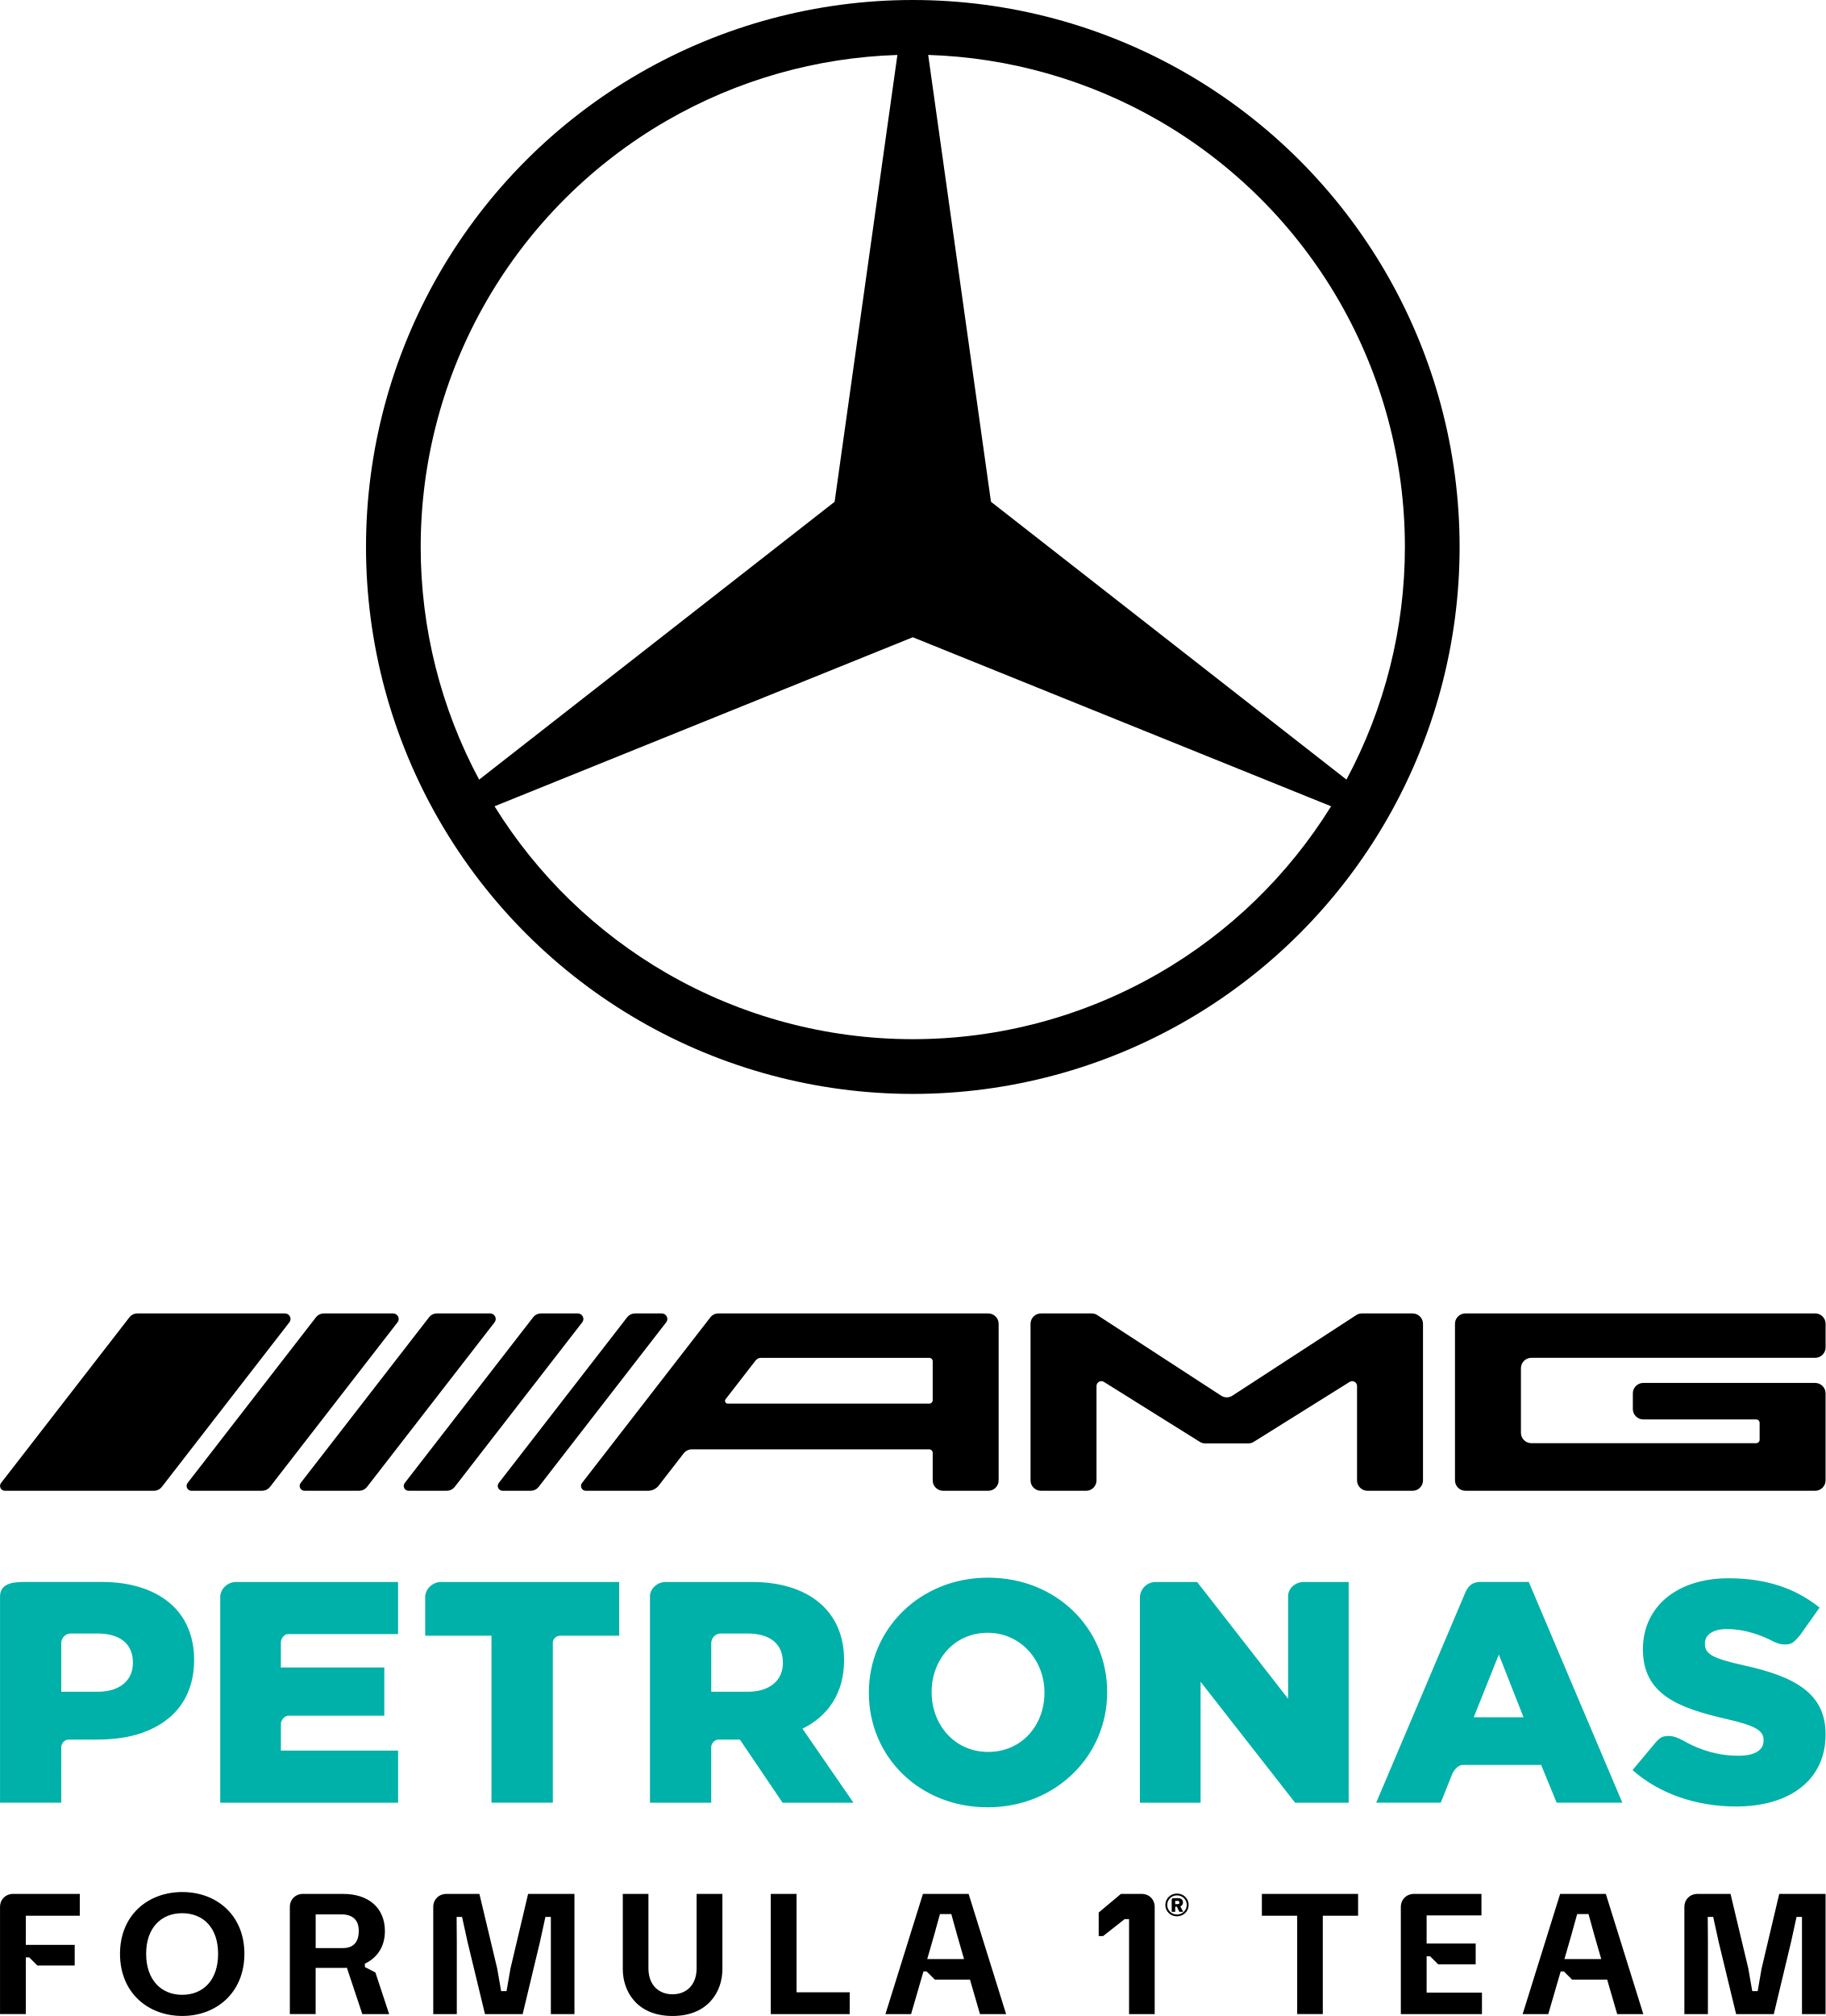
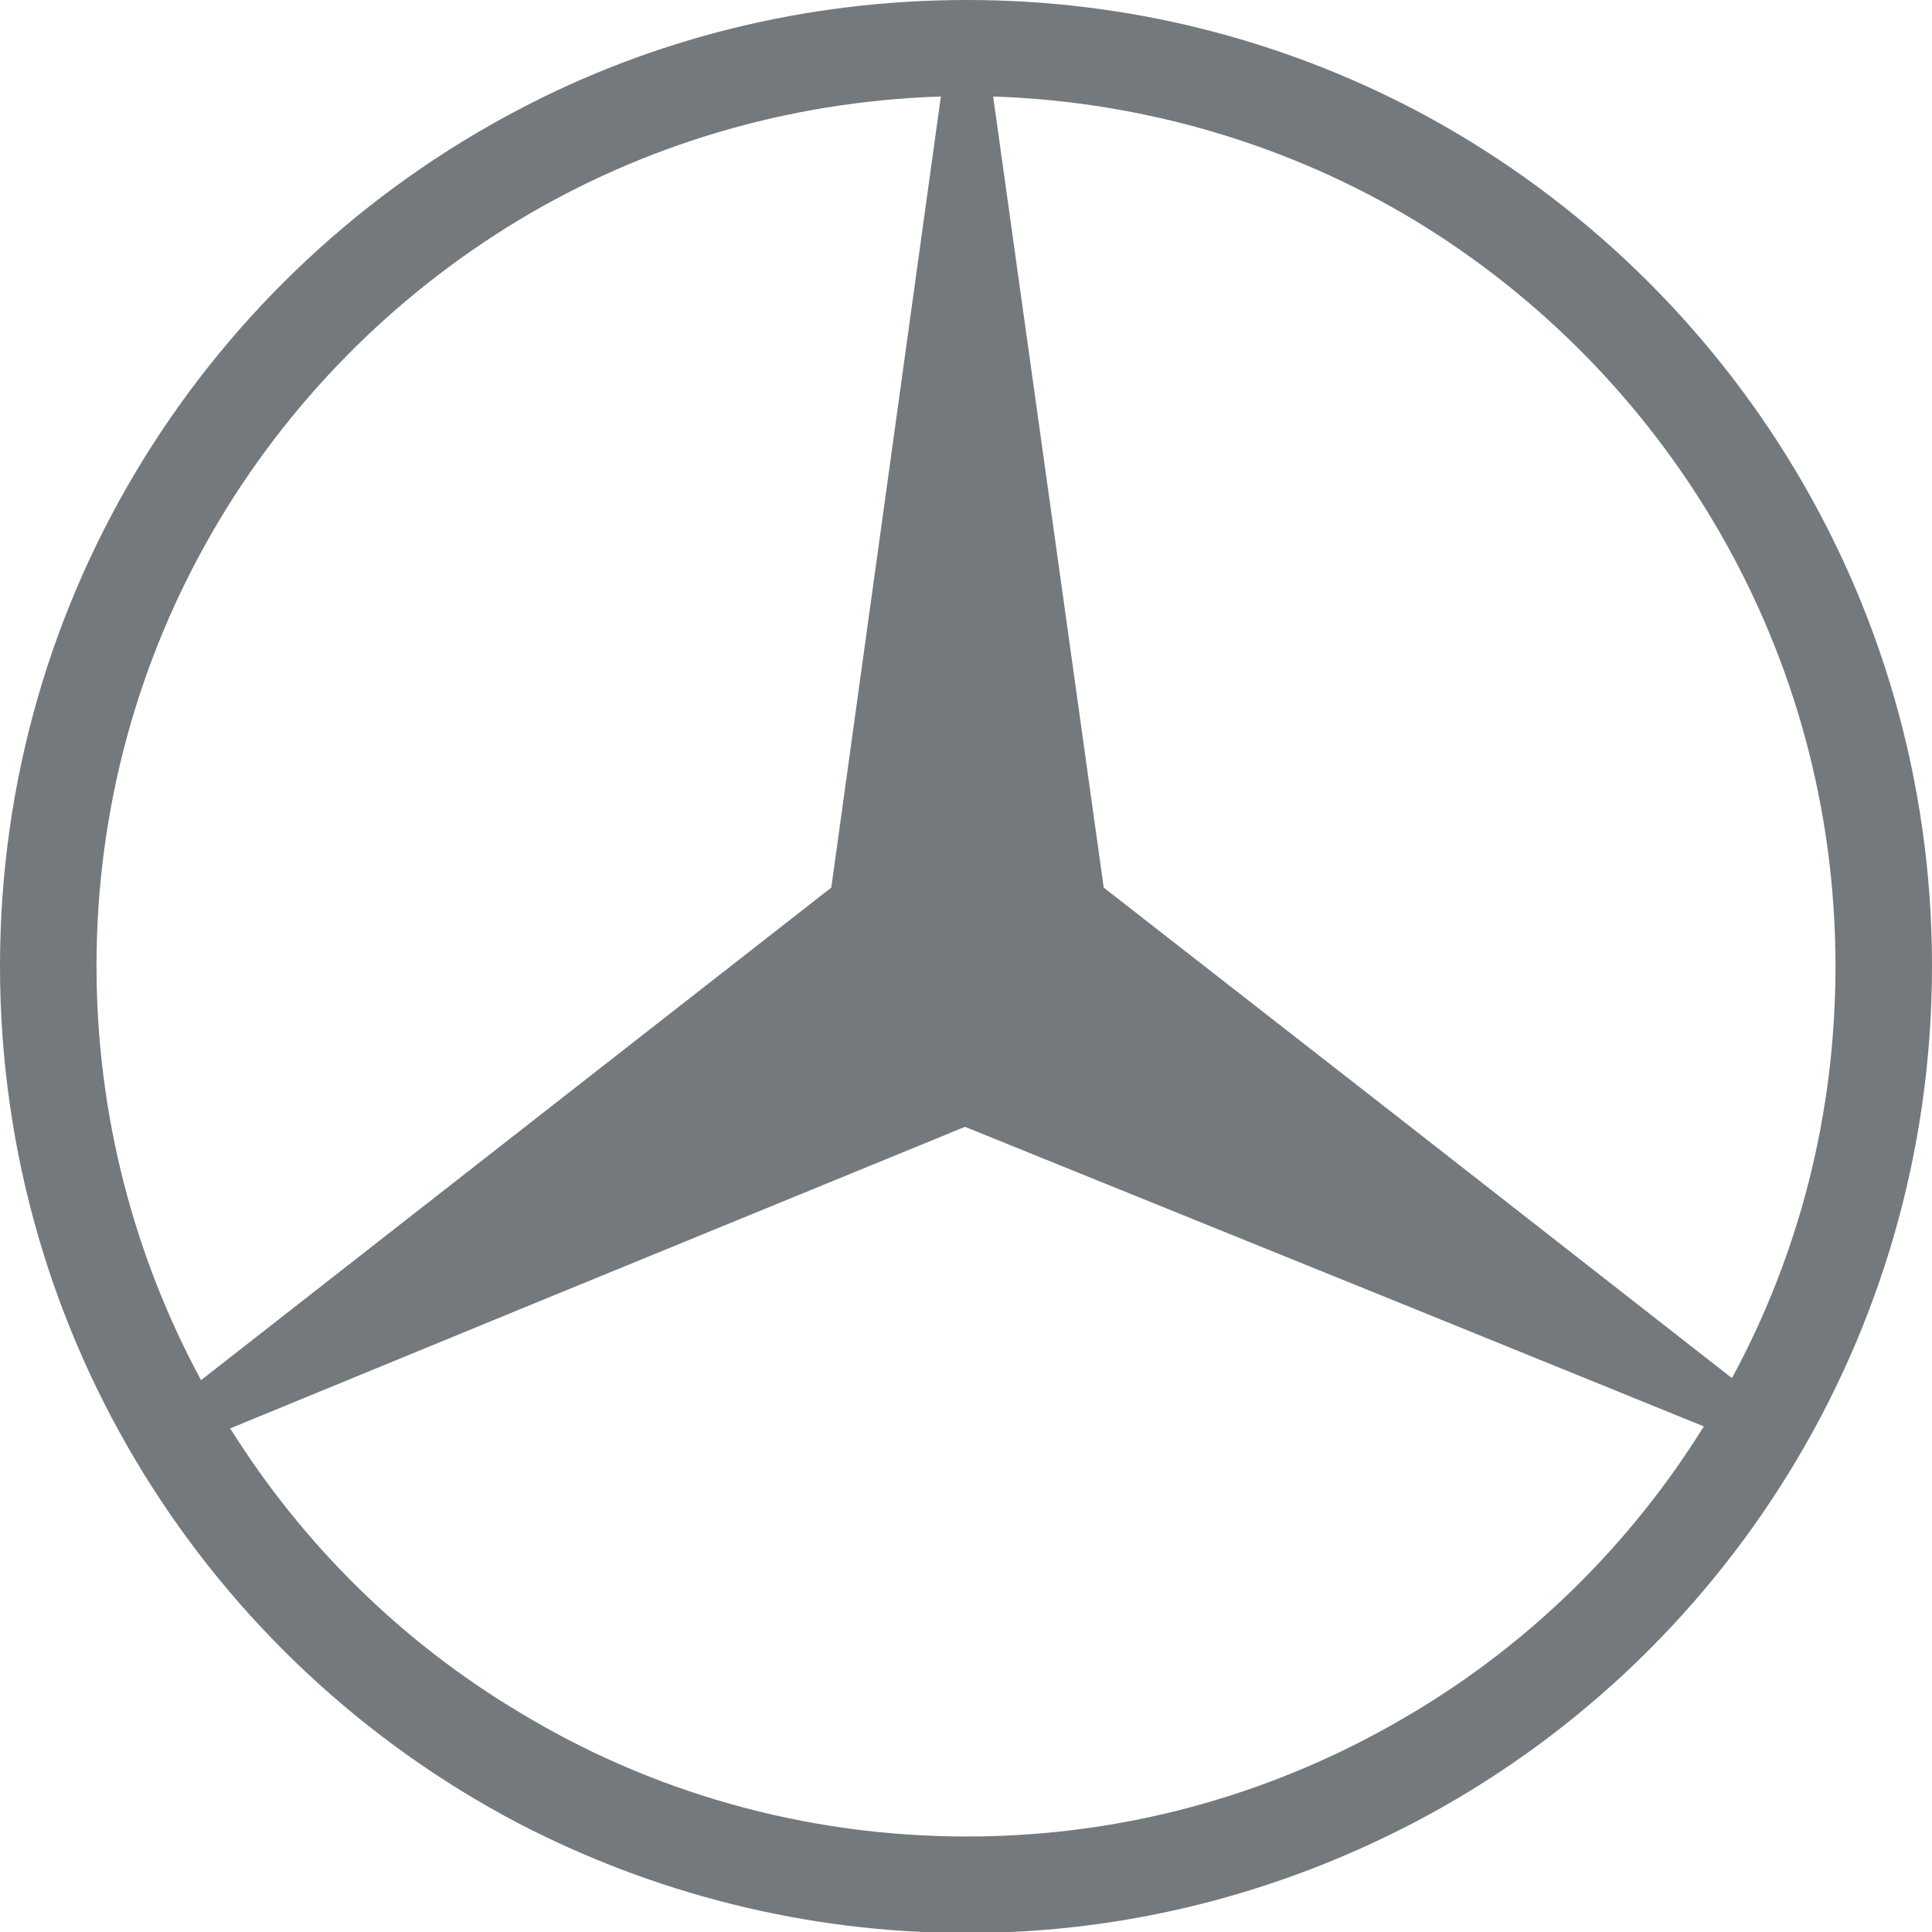
- <svg xmlns="http://www.w3.org/2000/svg" width="500" height="552" version="1.1" viewBox="0 0 500 552">
-   <path d="m401.34 408.19h95.805c1.569 0 2.849-1.274 2.849-2.843v-23.84c0-1.563-1.28-2.843-2.849-2.843h-47.088c-1.569 0-2.849 1.274-2.849 2.843v4.301c0 1.563 1.28 2.843 2.849 2.843h30.924c0.525 0 0.952 0.427 0.952 0.945v4.616c0 0.519-0.427 0.945-0.952 0.945h-61.572c-1.569 0-2.849-1.274-2.849-2.843v-17.688c0-1.563 1.28-2.843 2.849-2.843h77.743c1.569 0 2.849-1.274 2.849-2.843v-6.474c0-1.563-1.28-2.843-2.849-2.843h-95.805c-1.569 0-2.849 1.274-2.849 2.843v42.873c0 1.563 1.28 2.843 2.849 2.843zm-26.82 0h12.37c1.569 0 2.849-1.274 2.849-2.843v-42.873c0-1.563-1.28-2.843-2.849-2.843h-13.886c-0.578 0-1.07 0.144-1.556 0.46l-33.898 22.047c-0.965 0.63-2.147 0.63-3.112 0l-33.898-22.047c-0.486-0.315-0.978-0.46-1.556-0.46h-13.886c-1.569 0-2.849 1.274-2.849 2.843v42.873c0 1.563 1.28 2.843 2.849 2.843h12.37c1.569 0 2.849-1.274 2.849-2.843v-25.842c0-0.492 0.249-0.919 0.683-1.162s0.926-0.23 1.353 0.039l26.243 16.401c0.473 0.295 0.952 0.433 1.51 0.433h11.779c0.558 0 1.037-0.138 1.51-0.433l26.243-16.401c0.42-0.263 0.913-0.276 1.353-0.039 0.433 0.243 0.683 0.663 0.683 1.162v25.842c0 1.563 1.28 2.843 2.849 2.843zm-103.85 0h-12.37c-1.569 0-2.849-1.274-2.849-2.843v-7.55c0-0.519-0.427-0.945-0.952-0.945h-65.006c-0.913 0-1.694 0.387-2.252 1.103l-6.795 8.765c-0.742 0.959-1.792 1.471-3.007 1.471h-16.979c-0.519 0-0.965-0.276-1.195-0.742-0.23-0.466-0.177-0.985 0.144-1.399l35.119-45.316c0.558-0.722 1.339-1.103 2.252-1.103h73.883c1.569 0 2.849 1.274 2.849 2.843v42.873c0 1.563-1.28 2.843-2.849 2.843zm-15.219-24.798v-10.656c0-0.519-0.427-0.945-0.952-0.945h-46.058c-0.611 0-1.129 0.256-1.504 0.735l-8.207 10.59c-0.184 0.236-0.21 0.532-0.079 0.794 0.131 0.263 0.387 0.42 0.683 0.42h55.164c0.525 0 0.952-0.427 0.952-0.945zm-213.34 24.798h-40.766c-0.519 0-0.965-0.276-1.195-0.742-0.23-0.466-0.177-0.985 0.144-1.399l35.119-45.316c0.558-0.722 1.339-1.103 2.252-1.103h40.378c0.591 0 1.103 0.315 1.366 0.847 0.263 0.532 0.204 1.129-0.164 1.595l-34.883 45.007c-0.558 0.722-1.339 1.103-2.252 1.103zm29.631 0h-19.303c-0.519 0-0.965-0.276-1.195-0.742-0.23-0.466-0.177-0.985 0.138-1.399l35.119-45.316c0.558-0.722 1.339-1.103 2.252-1.103h18.915c0.591 0 1.103 0.315 1.366 0.847 0.263 0.532 0.204 1.129-0.164 1.595l-34.883 45.007c-0.558 0.722-1.339 1.103-2.252 1.103zm26.571 0h-14.91c-0.519 0-0.965-0.276-1.195-0.742-0.23-0.466-0.177-0.985 0.144-1.399l35.119-45.316c0.558-0.722 1.339-1.103 2.252-1.103h14.523c0.591 0 1.103 0.315 1.366 0.847 0.263 0.532 0.204 1.129-0.164 1.595l-34.883 45.007c-0.558 0.722-1.339 1.103-2.252 1.103zm24.01 0h-10.413c-0.519 0-0.965-0.276-1.195-0.742-0.23-0.466-0.177-0.985 0.144-1.399l35.119-45.316c0.558-0.722 1.339-1.103 2.252-1.103h10.026c0.591 0 1.103 0.315 1.366 0.847 0.263 0.532 0.204 1.129-0.164 1.595l-34.883 45.007c-0.558 0.722-1.346 1.103-2.252 1.103zm22.993 0h-7.655c-0.519 0-0.965-0.276-1.195-0.742-0.23-0.466-0.177-0.985 0.144-1.399l35.119-45.316c0.558-0.722 1.339-1.103 2.252-1.103h7.268c0.591 0 1.103 0.315 1.366 0.847 0.263 0.532 0.204 1.129-0.164 1.595l-34.883 45.007c-0.558 0.722-1.339 1.103-2.252 1.103z" />
-   <path d="m16.778 493.6c0-4.497-0.026-14.661 0-15.245 0.033-0.821 0.611-1.655 1.418-1.937 0.361-0.125 0.768-0.092 1.149-0.092h6.467c4.497 0 8.962-0.374 13.236-1.897 4.491-1.595 8.529-4.346 11.083-8.437 2.508-4.018 3.329-8.896 2.961-13.571-0.276-3.493-1.32-6.92-3.296-9.835-4.202-6.191-11.693-8.831-18.896-9.33-0.965-0.066-1.97-0.118-2.902-0.099-2.869 7e-3 -5.738 0-8.607 0h-11.903c-2.843 0-7.478-0.131-7.478 3.953v5.83 50.654h16.775zm19.618-38.225c0 4.753-3.624 7.839-9.599 7.839h-10.019v-13.328c0-1.438 1.175-2.62 2.607-2.62h7.314c6.073 0 9.697 2.744 9.697 7.938zm358.2 38.218 3.053-7.636c0.473-1.208 1.49-2.475 2.784-2.705h21.66l4.248 10.334h17.99l-25.626-60.43h-13.755c-2.035 0.23-2.843 1.307-3.572 2.771l-24.457 57.659h17.675zm15.908-40.575 6.763 17.182h-13.63zm66.936 2.935c-8.437-1.884-10.485-3.092-10.485-5.817v-0.204c0-2.167 1.97-3.887 6.034-3.887 3.729 0 7.708 0.998 11.667 2.876 0 0 0.873 0.427 1.254 0.637 1.149 0.512 2.469 0.945 4.123 0.597 1.169-0.249 2.022-1.307 3.066-2.567l5.253-7.406c-6.559-5.272-14.576-8.036-24.923-8.036-14.517 0-23.452 8.122-23.452 19.355v0.164c0 12.429 9.986 16.04 22.855 19.007 8.214 1.871 10.183 3.263 10.183 5.778v0.151c0 2.626-2.403 4.136-6.894 4.136-5.292 0-10.406-1.418-15.147-4.169-1.372-0.683-3.046-1.595-5.213-1.123-0.893 0.197-1.576 0.801-2.304 1.661l-6.329 7.557c7.432 6.592 17.675 9.973 28.396 9.973 14.707 0 24.47-7.334 24.47-19.671v-0.164c0-11.299-8.667-15.823-22.553-18.843m-417.12-18.613v56.254h48.717v-14.267h-32.106v-7.268c0-1.136 1.011-2.291 2.088-2.291h26.236v-13.197h-28.331v-6.868c0-1.077 0.919-2.285 1.963-2.285h30.143v-14.26h-44.403c-2.311 0-4.32 1.911-4.314 4.182m56.136-0.033v10.557h18.16v45.723h16.801v-43.812c0-1.037 0.867-1.911 2.101-1.911h16.073v-14.707h-48.841c-2.331 0-4.294 2.016-4.301 4.149m236.35-0.263v28.088l-24.916-31.974h-11.365c-2.39 0-4.314 1.957-4.314 4.327v56.11h16.624v-33.117l25.888 33.117h14.674v-60.436h-12.324c-2.245 0-4.274 1.714-4.274 3.887m-82.142-5.075c-18.679 0-32.677 14.07-32.677 31.443v0.131c0 17.405 13.821 31.305 32.526 31.305 18.705 0 32.736-14.116 32.736-31.436v-0.19c0-17.333-13.899-31.246-32.585-31.246m15.416 31.561c0 8.713-6.106 16.151-15.416 16.151s-15.482-7.59-15.482-16.283v-0.19c0-8.719 6.172-16.151 15.324-16.151 9.152 0 15.574 7.616 15.574 16.342zm-54.882-8.929v-0.151c0-13.427-9.868-21.299-25.173-21.299h-23.702c-2.272 0-4.287 1.825-4.287 3.946v56.49h16.775v-15.258c0-0.978 0.972-2.016 1.911-2.016h5.948l11.687 17.274h19.414l-13.965-20.268c7.025-3.46 11.391-9.763 11.391-18.725zm-16.762 0.762c0 4.753-3.624 7.839-9.599 7.839h-10.019v-13.328c0-1.438 1.175-2.62 2.607-2.62h7.314c6.073 0 9.697 2.744 9.697 7.938z" fill="#00b1a9" />
-   <path d="m379.7 74.881c-13.144-22.763-32.047-41.672-54.816-54.816-22.763-13.144-48.592-20.064-74.881-20.064-26.289 0-52.111 6.92-74.881 20.064-22.763 13.144-41.672 32.047-54.816 54.816-13.144 22.763-20.064 48.592-20.064 74.881 0 26.289 6.92 52.111 20.064 74.881 13.144 22.763 32.047 41.672 54.816 54.816 22.763 13.144 48.592 20.064 74.881 20.064 26.289 0 52.111-6.92 74.881-20.064 22.763-13.144 41.672-32.047 54.816-54.816 13.144-22.763 20.064-48.592 20.064-74.881 0-26.289-6.92-52.111-20.064-74.881zm-264.48 74.881c0-23.662 6.231-46.905 18.055-67.389 11.831-20.491 28.843-37.503 49.334-49.334 19.27-11.129 40.976-17.294 63.174-17.99l-17.195 122.35-97.361 76.069c-10.498-19.572-16.007-41.455-16.007-63.706zm202.17 116.72c-20.491 11.831-43.733 18.055-67.389 18.055s-46.898-6.224-67.389-18.055c-19.27-11.129-35.467-26.84-47.167-45.716l114.56-46.281 114.56 46.281c-11.7 18.876-27.897 34.588-47.167 45.716zm51.382-53.024-97.361-76.069-17.195-122.35c22.198 0.696 43.904 6.868 63.174 17.99 20.491 11.831 37.503 28.843 49.334 49.334 11.831 20.491 18.055 43.733 18.055 67.389 0 22.251-5.508 44.134-16.007 63.706z" />
-   <path d="m319.17 521.59c0-1.727 1.392-3.119 3.191-3.119 1.799 0 3.191 1.392 3.191 3.119 0 1.727-1.399 3.119-3.204 3.119s-3.184-1.392-3.184-3.119zm3.191 2.62c1.497 0 2.672-1.156 2.672-2.626 0-1.471-1.175-2.613-2.672-2.613-1.497 0-2.672 1.149-2.672 2.613s1.162 2.626 2.672 2.626zm-1.018-4.471h1.392c0.742 0 1.267 0.427 1.267 1.182 0 0.519-0.289 0.899-0.729 1.064l0.775 1.484h-1.044l-0.67-1.392h-0.46v1.392h-0.965v-3.303c0-0.249 0.184-0.427 0.44-0.427zm1.681 1.175c0-0.269-0.151-0.433-0.453-0.433h-0.703v0.886h0.748c0.289 0 0.407-0.177 0.407-0.453zm138.3 30.569v-29.342c0-2.042 1.536-3.572 3.624-3.572h9.015l4.878 20.445 1.07 6.165h1.49l1.07-6.165 4.832-20.445h12.691v32.913h-6.461v-26.61h-1.49l-1.49 6.815-4.74 19.795h-10.321l-4.786-19.795-1.49-6.815h-1.49l0.046 6.815v19.795h-6.461zm-34.016-32.913h12.501l10.269 32.913h-7.157l-2.744-9.454h-9.619l-2.232-2.226h-0.886l-3.394 11.68h-7.019l10.269-32.913zm11.247 17.845-1.858-6.441-1.628-5.889h-3.112l-1.628 5.889-1.858 6.441zm-51.264-17.845h18.456v5.889h-15.016v7.695h13.433v5.699h-10.269l-2.232-2.226h-0.932v9.967h15.153v5.889h-22.218v-29.342c0-2.042 1.536-3.572 3.624-3.572zm-32.02 5.975h-9.665v-5.981h26.354v5.981h-9.665v26.932h-7.019v-26.932zm-46.038 0.932h-1.208l-5.902 4.635h-1.208v-6.441l6.086-5.101h5.673c2.094 0 3.578 1.53 3.578 3.572v29.342h-7.019zm-56.444-6.907h12.501l10.269 32.913h-7.157l-2.744-9.454h-9.619l-2.232-2.226h-0.886l-3.394 11.68h-7.019l10.269-32.913zm11.247 17.845-1.858-6.441-1.628-5.889h-3.112l-1.628 5.889-1.858 6.441zm-52.932-17.845h7.065v26.932h14.549v5.981h-21.614zm-40.529 20.629v-20.629h7.019v20.347c0 4.635 2.836 7.137 6.598 7.137s6.598-2.502 6.598-7.137v-20.347h7.065v20.629c0 6.027-3.861 12.796-13.663 12.796s-13.617-6.815-13.617-12.796zm-51.914 12.284v-29.342c0-2.042 1.536-3.572 3.624-3.572h9.015l4.878 20.445 1.07 6.165h1.49l1.07-6.165 4.832-20.445h12.691v32.913h-6.461v-26.61h-1.49l-1.49 6.815-4.74 19.795h-10.321l-4.786-19.795-1.49-6.815h-1.49l0.046 6.815v19.795h-6.461zm-35.645-32.913h10.971c6.835 0 11.431 3.71 11.431 10.196 0 4.169-2.042 7.275-5.482 8.903v0.926l2.882 1.484 3.762 11.404h-7.347l-4.228-12.704c-0.276 0.046-0.558 0.046-0.886 0.046h-7.669v12.652h-7.065v-29.342c0-2.042 1.536-3.572 3.624-3.572zm15.245 10.104c0-2.922-1.628-4.497-4.786-4.497h-7.019v9.225h7.439c3.02 0 4.366-1.76 4.366-4.727zm-65.393 6.303c0-10.571 7.623-16.92 17.057-16.92s17.011 6.349 17.011 16.92c0 10.571-7.623 17.011-17.011 17.011s-17.057-6.349-17.057-17.011zm17.011 11.221c5.811 0 9.855-4.031 9.855-11.221s-4.09-11.122-9.855-11.122c-5.765 0-9.855 4.031-9.855 11.122s4.09 11.221 9.855 11.221zm-46.248-27.628h18.22v5.981h-14.779v7.971h13.387v5.653h-10.223l-2.232-2.226h-0.932v15.528h-7.065v-29.342c0-2.042 1.536-3.572 3.624-3.572z" />
+ <svg xmlns="http://www.w3.org/2000/svg" width="1000" height="1000" viewBox="0 0 1000 1000">
+   <path style="fill:#73797C" d="M 732.05,56.712 C 891.259,140.479 1000,307.492 1000,500 1000,692.508 891.259,860.042 732.05,943.288 l 0,-57.232 C 792.924,849.636 844.433,798.647 881.894,738.293 l -149.844,-60.874 0,-92.612 164.412,128.512 C 930.801,649.844 950.052,577.523 950.052,500 c 0,-163.371 -87.409,-306.972 -218.002,-386.056 l 0,-57.232 z M 500.52,0 c 83.247,0 161.811,20.291 231.53,56.712 l 0,57.232 C 668.054,75.442 593.132,52.549 514.048,49.948 l 57.232,409.469 160.77,125.39 0,92.612 -232.57,-94.173 -231.009,94.693 0,-92.092 161.811,-126.431 56.712,-409.469 c -80.125,2.601 -154.527,25.494 -218.522,63.996 l 0,-57.232 C 337.669,20.291 416.753,0 500.52,0 l 0,0 z m 231.53,943.288 c -69.719,36.42 -148.283,57.232 -231.53,57.232 -83.767,0 -162.851,-20.812 -232.05,-56.712 l 0,-57.752 c 67.638,41.103 147.242,64.516 232.05,64.516 84.287,0 163.371,-23.413 231.53,-64.516 l 0,57.232 z m -463.58,0.52 C 108.741,860.042 0,692.508 0,500 0,307.492 108.741,140.479 268.47,56.712 l 0,57.232 C 137.357,193.028 49.948,336.108 49.948,500 c 0,77.523 19.771,150.884 54.11,214.36 l 164.412,-128.512 0,92.092 -149.324,61.394 c 37.461,59.834 88.45,110.302 149.324,146.722 l 0,57.752 z" />
</svg>
